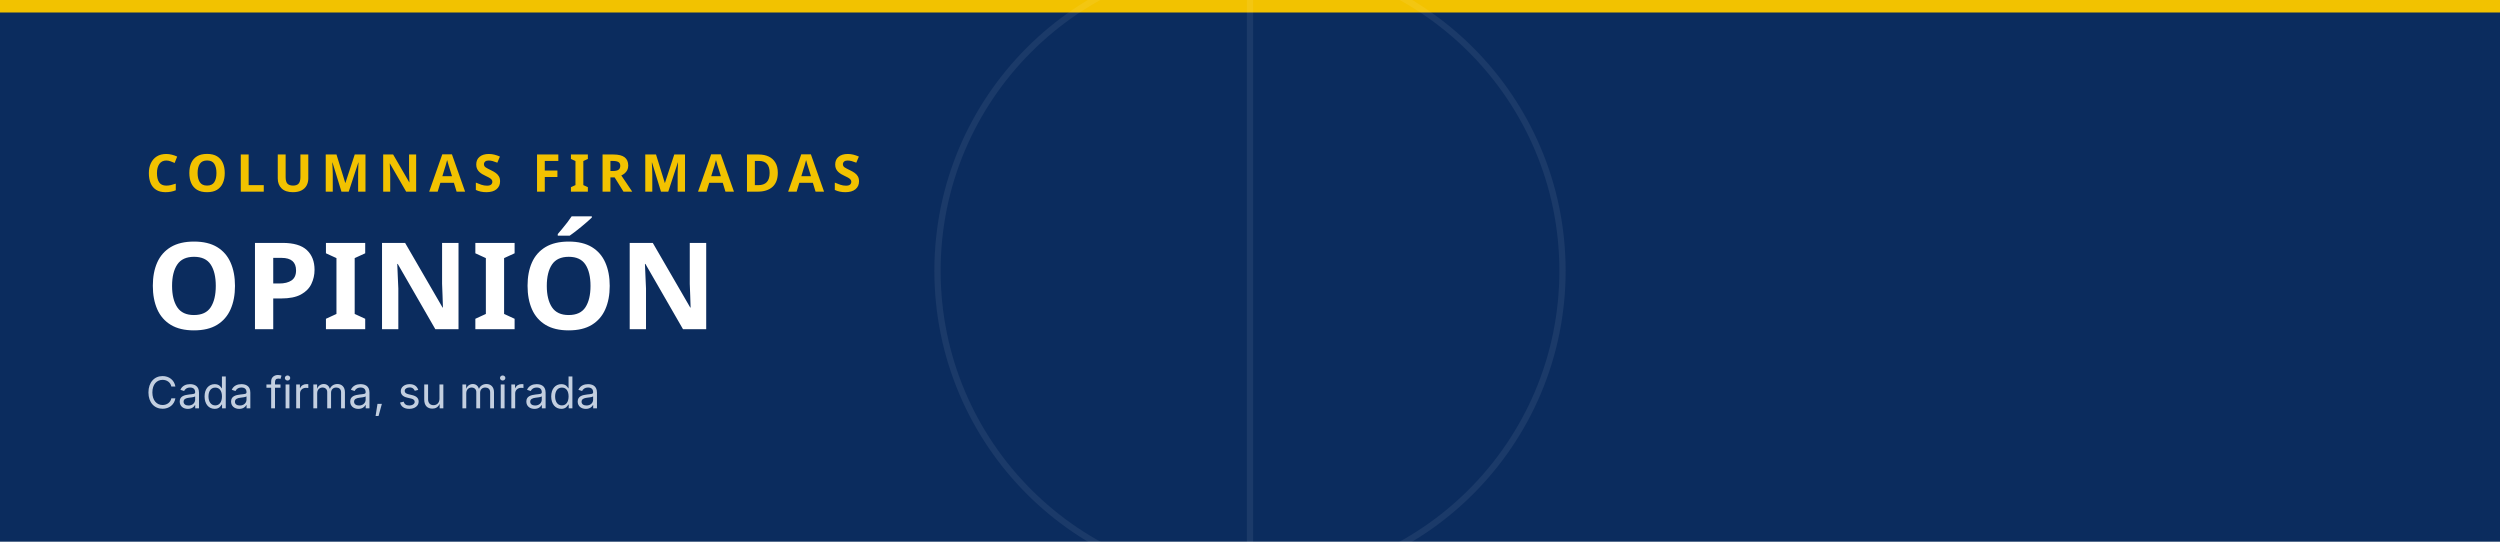
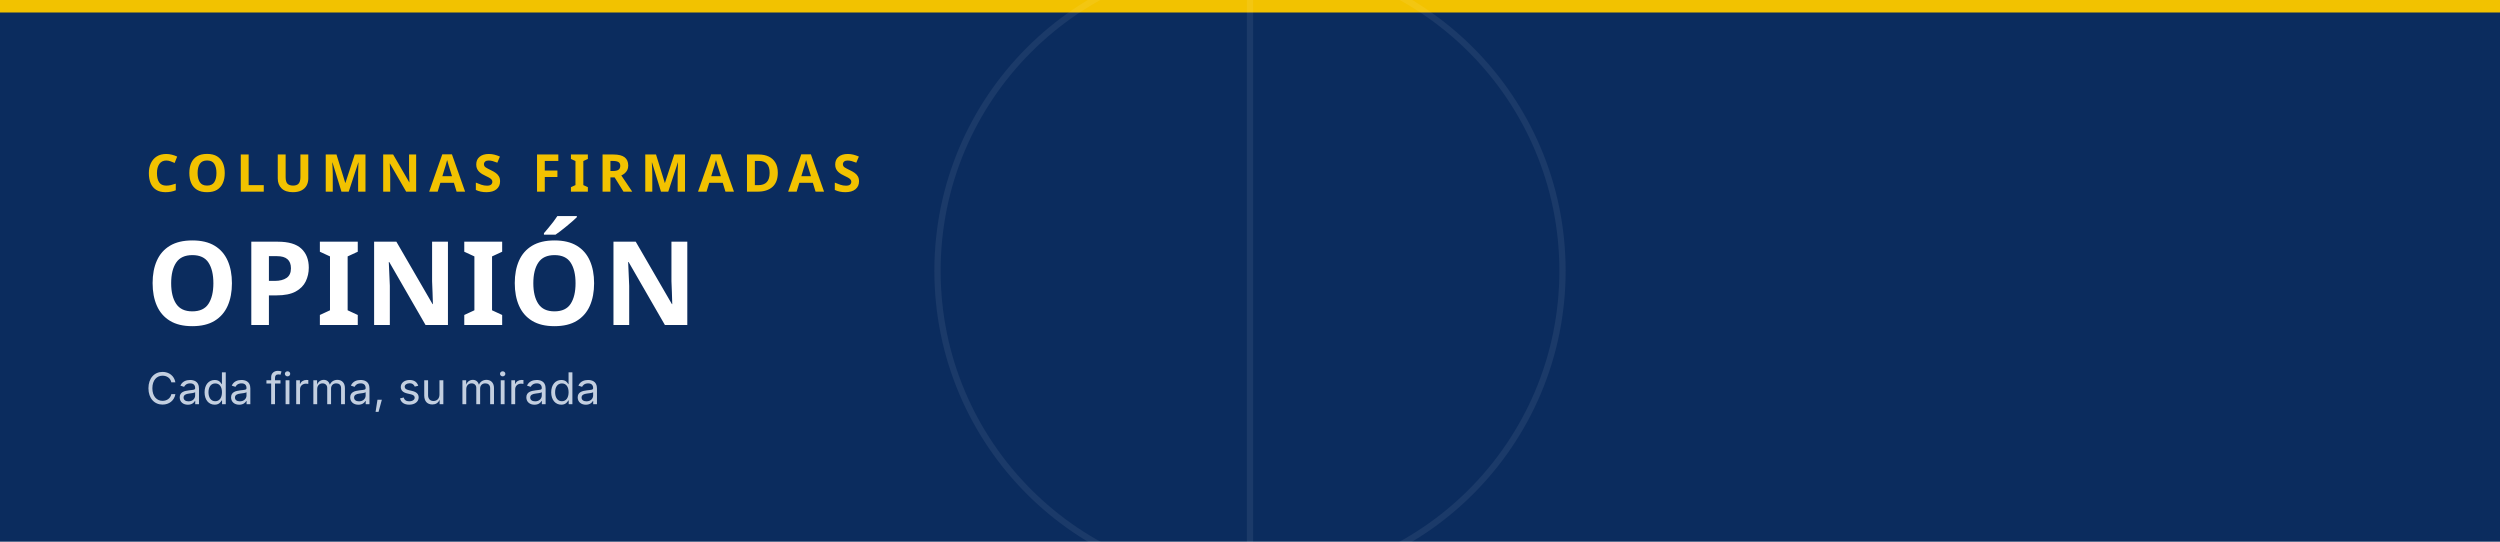
<svg xmlns="http://www.w3.org/2000/svg" viewBox="0 0 1200 260" width="1200" height="260">
  <rect width="1200" height="260" fill="#0B2C5E" />
  <rect width="1200" height="6" fill="#F2C200" />
  <g opacity="0.07">
    <circle cx="600" cy="130" r="150" fill="none" stroke="#FFFFFF" stroke-width="3" />
    <line x1="600" y1="-20" x2="600" y2="280" stroke="#FFFFFF" stroke-width="3" />
  </g>
  <text x="70" y="92" font-family="Barlow Condensed, Oswald, sans-serif" font-size="25" font-weight="700" fill="#F2C200" letter-spacing="4">COLUMNAS FIRMADAS</text>
-   <text x="70" y="158" font-family="Barlow Condensed, Oswald, sans-serif" font-size="58" font-weight="700" fill="#FFFFFF" letter-spacing="1">OPINIÓN</text>
-   <text x="70" y="196" font-family="Inter, system-ui, sans-serif" font-size="21" fill="#C3CFE0">Cada firma, su mirada</text>
+   <text x="70" y="156" font-family="Barlow Condensed, Oswald, sans-serif" font-size="56" font-weight="700" fill="#FFFFFF" letter-spacing="1">OPINIÓN</text>
+   <text x="70" y="194" font-family="Inter, system-ui, sans-serif" font-size="21" fill="#C3CFE0">Cada firma, su mirada</text>
</svg>
